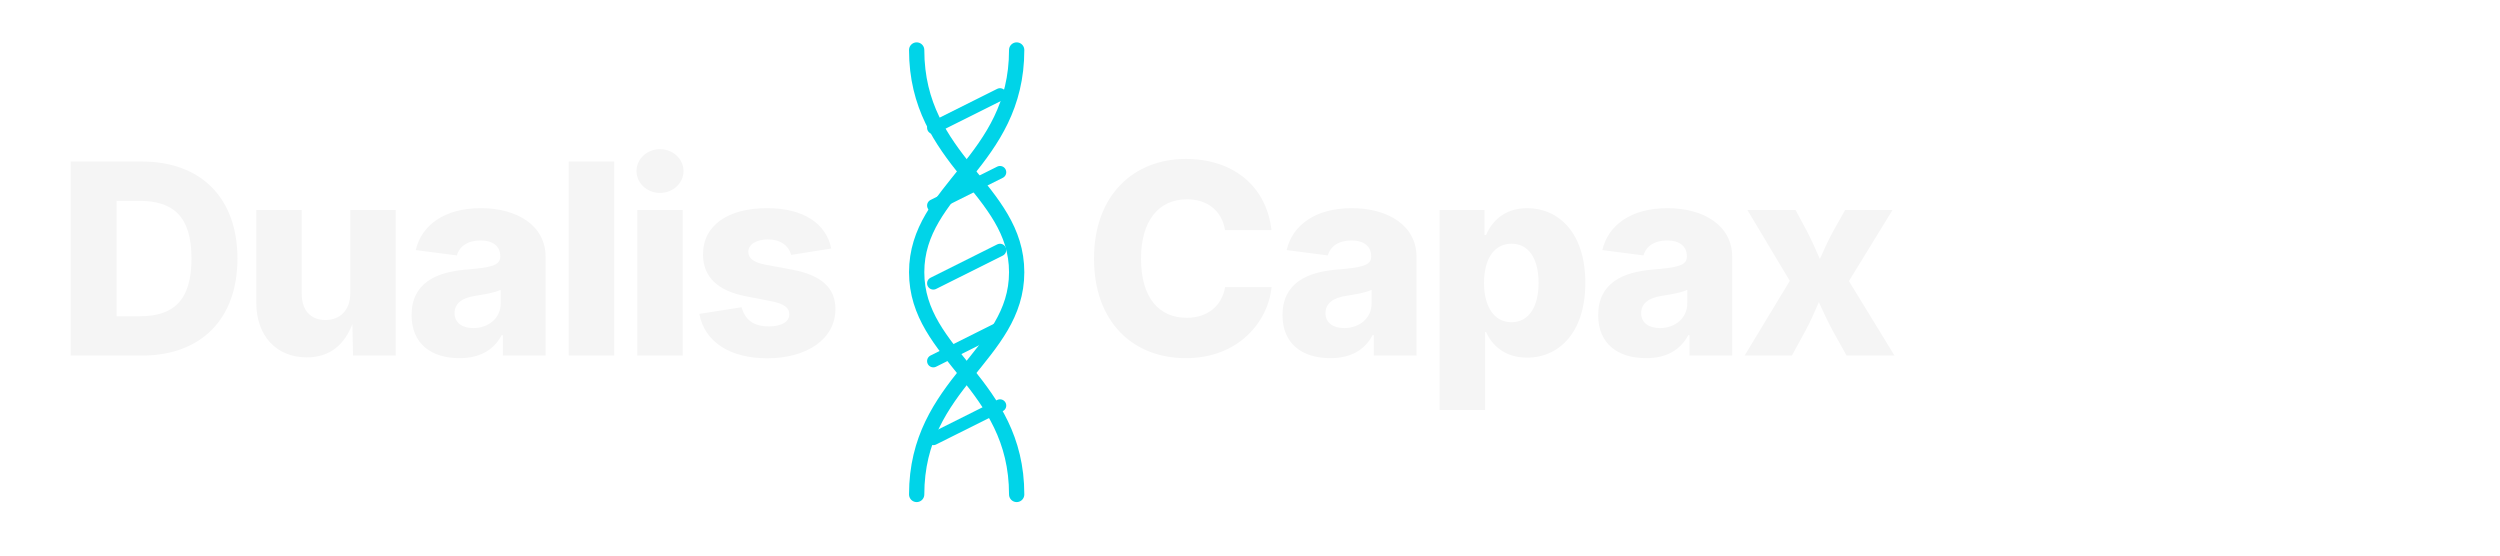
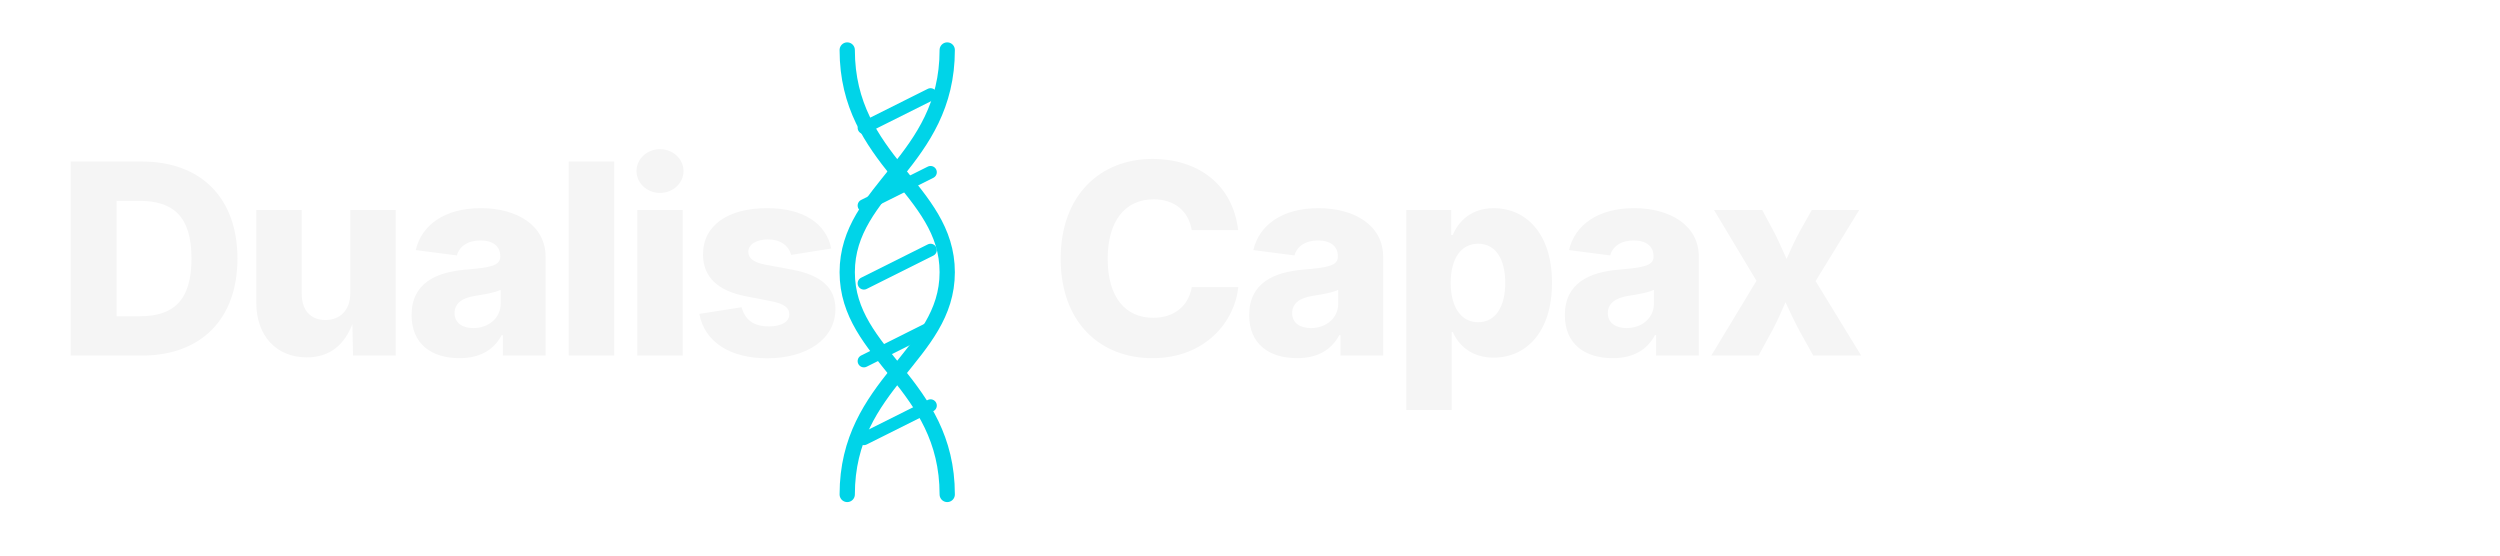
<svg xmlns="http://www.w3.org/2000/svg" viewBox="0 0 900 200" fill="none" role="img" aria-label="DualisCapax">
  <text x="20" y="128" font-family="Inter, Arial, Helvetica, sans-serif" font-size="96" font-weight="800" letter-spacing="-2.5" fill="#f5f5f5">Dualis</text>
-   <g transform="translate(318 18)" fill="none" stroke="#00d4e8" stroke-width="5.5" stroke-linecap="round" stroke-linejoin="round">
+   <g transform="translate(293 18)" fill="none" stroke="#00d4e8" stroke-width="5.5" stroke-linecap="round" stroke-linejoin="round">
    <path d="M 12 160 C 12 120 48 110 48 80 C 48 50 12 40 12 0" />
    <path d="M 48 160 C 48 120 12 110 12 80 C 12 50 48 40 48 0" />
    <line x1="18" y1="140" x2="42" y2="128" stroke-width="4.5" />
    <line x1="18" y1="112" x2="42" y2="100" stroke-width="4.5" />
    <line x1="18" y1="84" x2="42" y2="72" stroke-width="4.5" />
    <line x1="18" y1="56" x2="42" y2="44" stroke-width="4.5" />
    <line x1="18" y1="28" x2="42" y2="16" stroke-width="4.5" />
  </g>
-   <text x="390" y="128" font-family="Inter, Arial, Helvetica, sans-serif" font-size="96" font-weight="800" letter-spacing="-2.5" fill="#f5f5f5">Capax</text>
+   <text x="378" y="128" font-family="Inter, Arial, Helvetica, sans-serif" font-size="96" font-weight="800" letter-spacing="-2.5" fill="#f5f5f5">Capax</text>
</svg>
